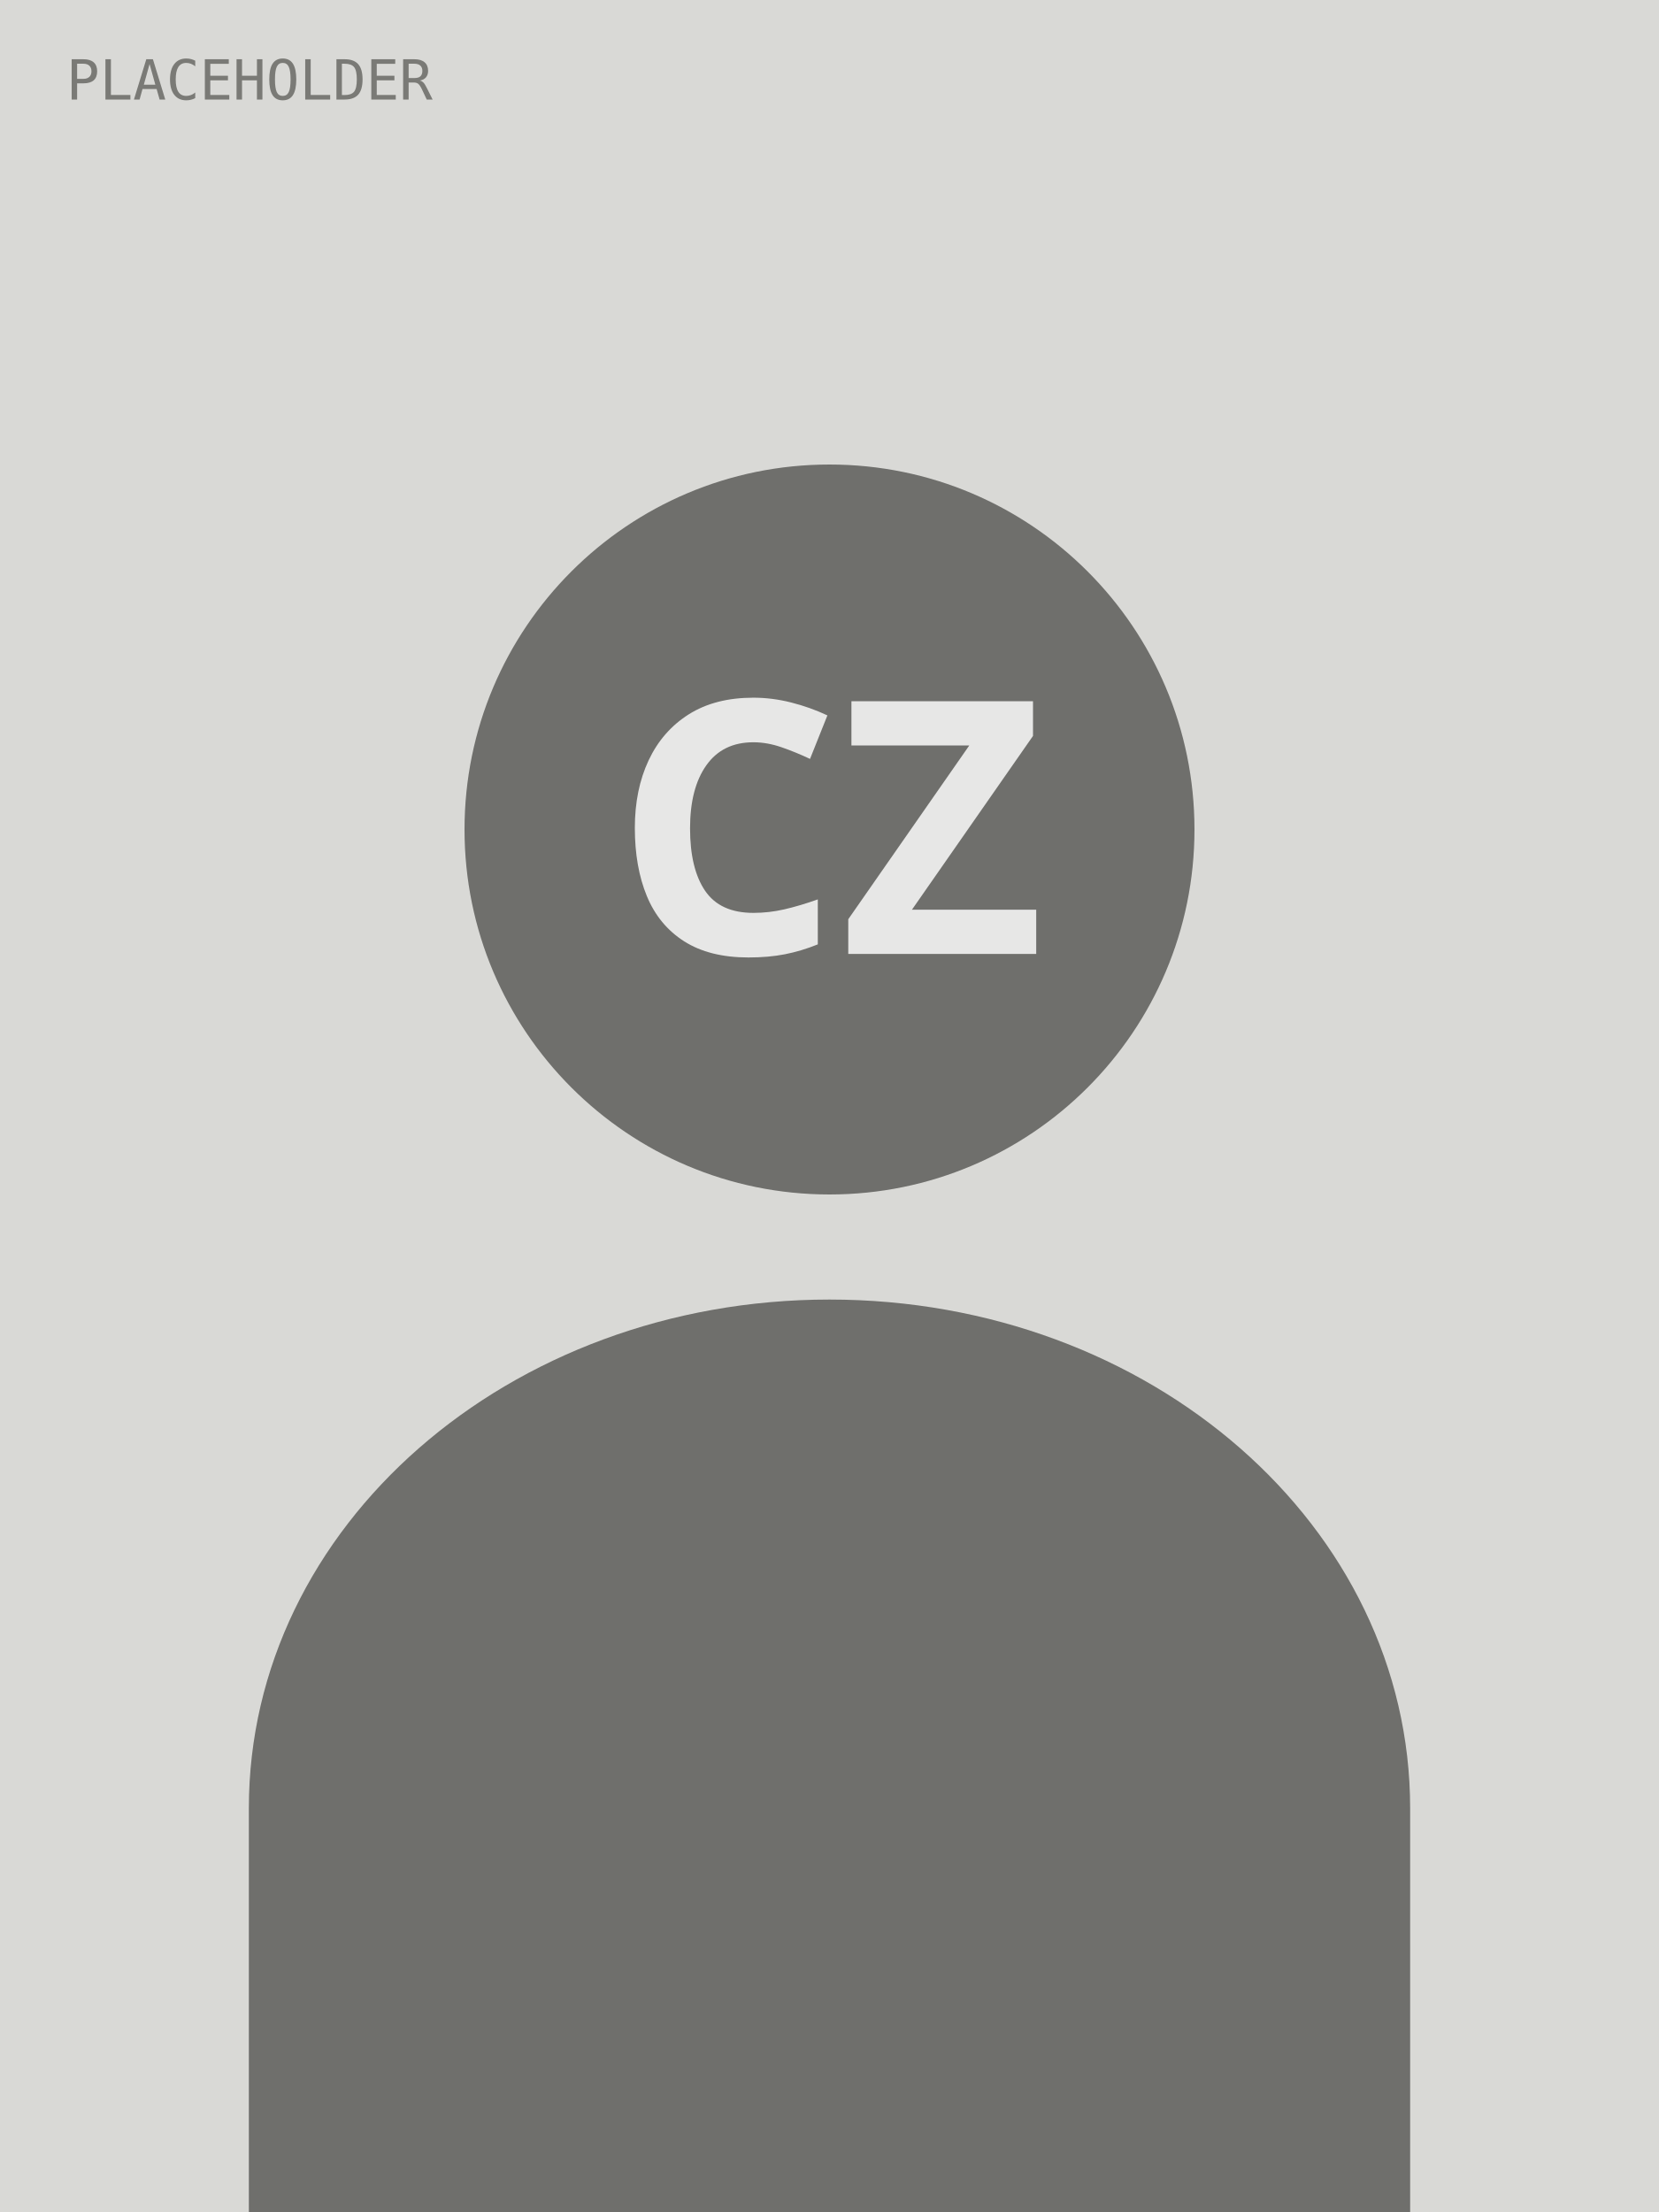
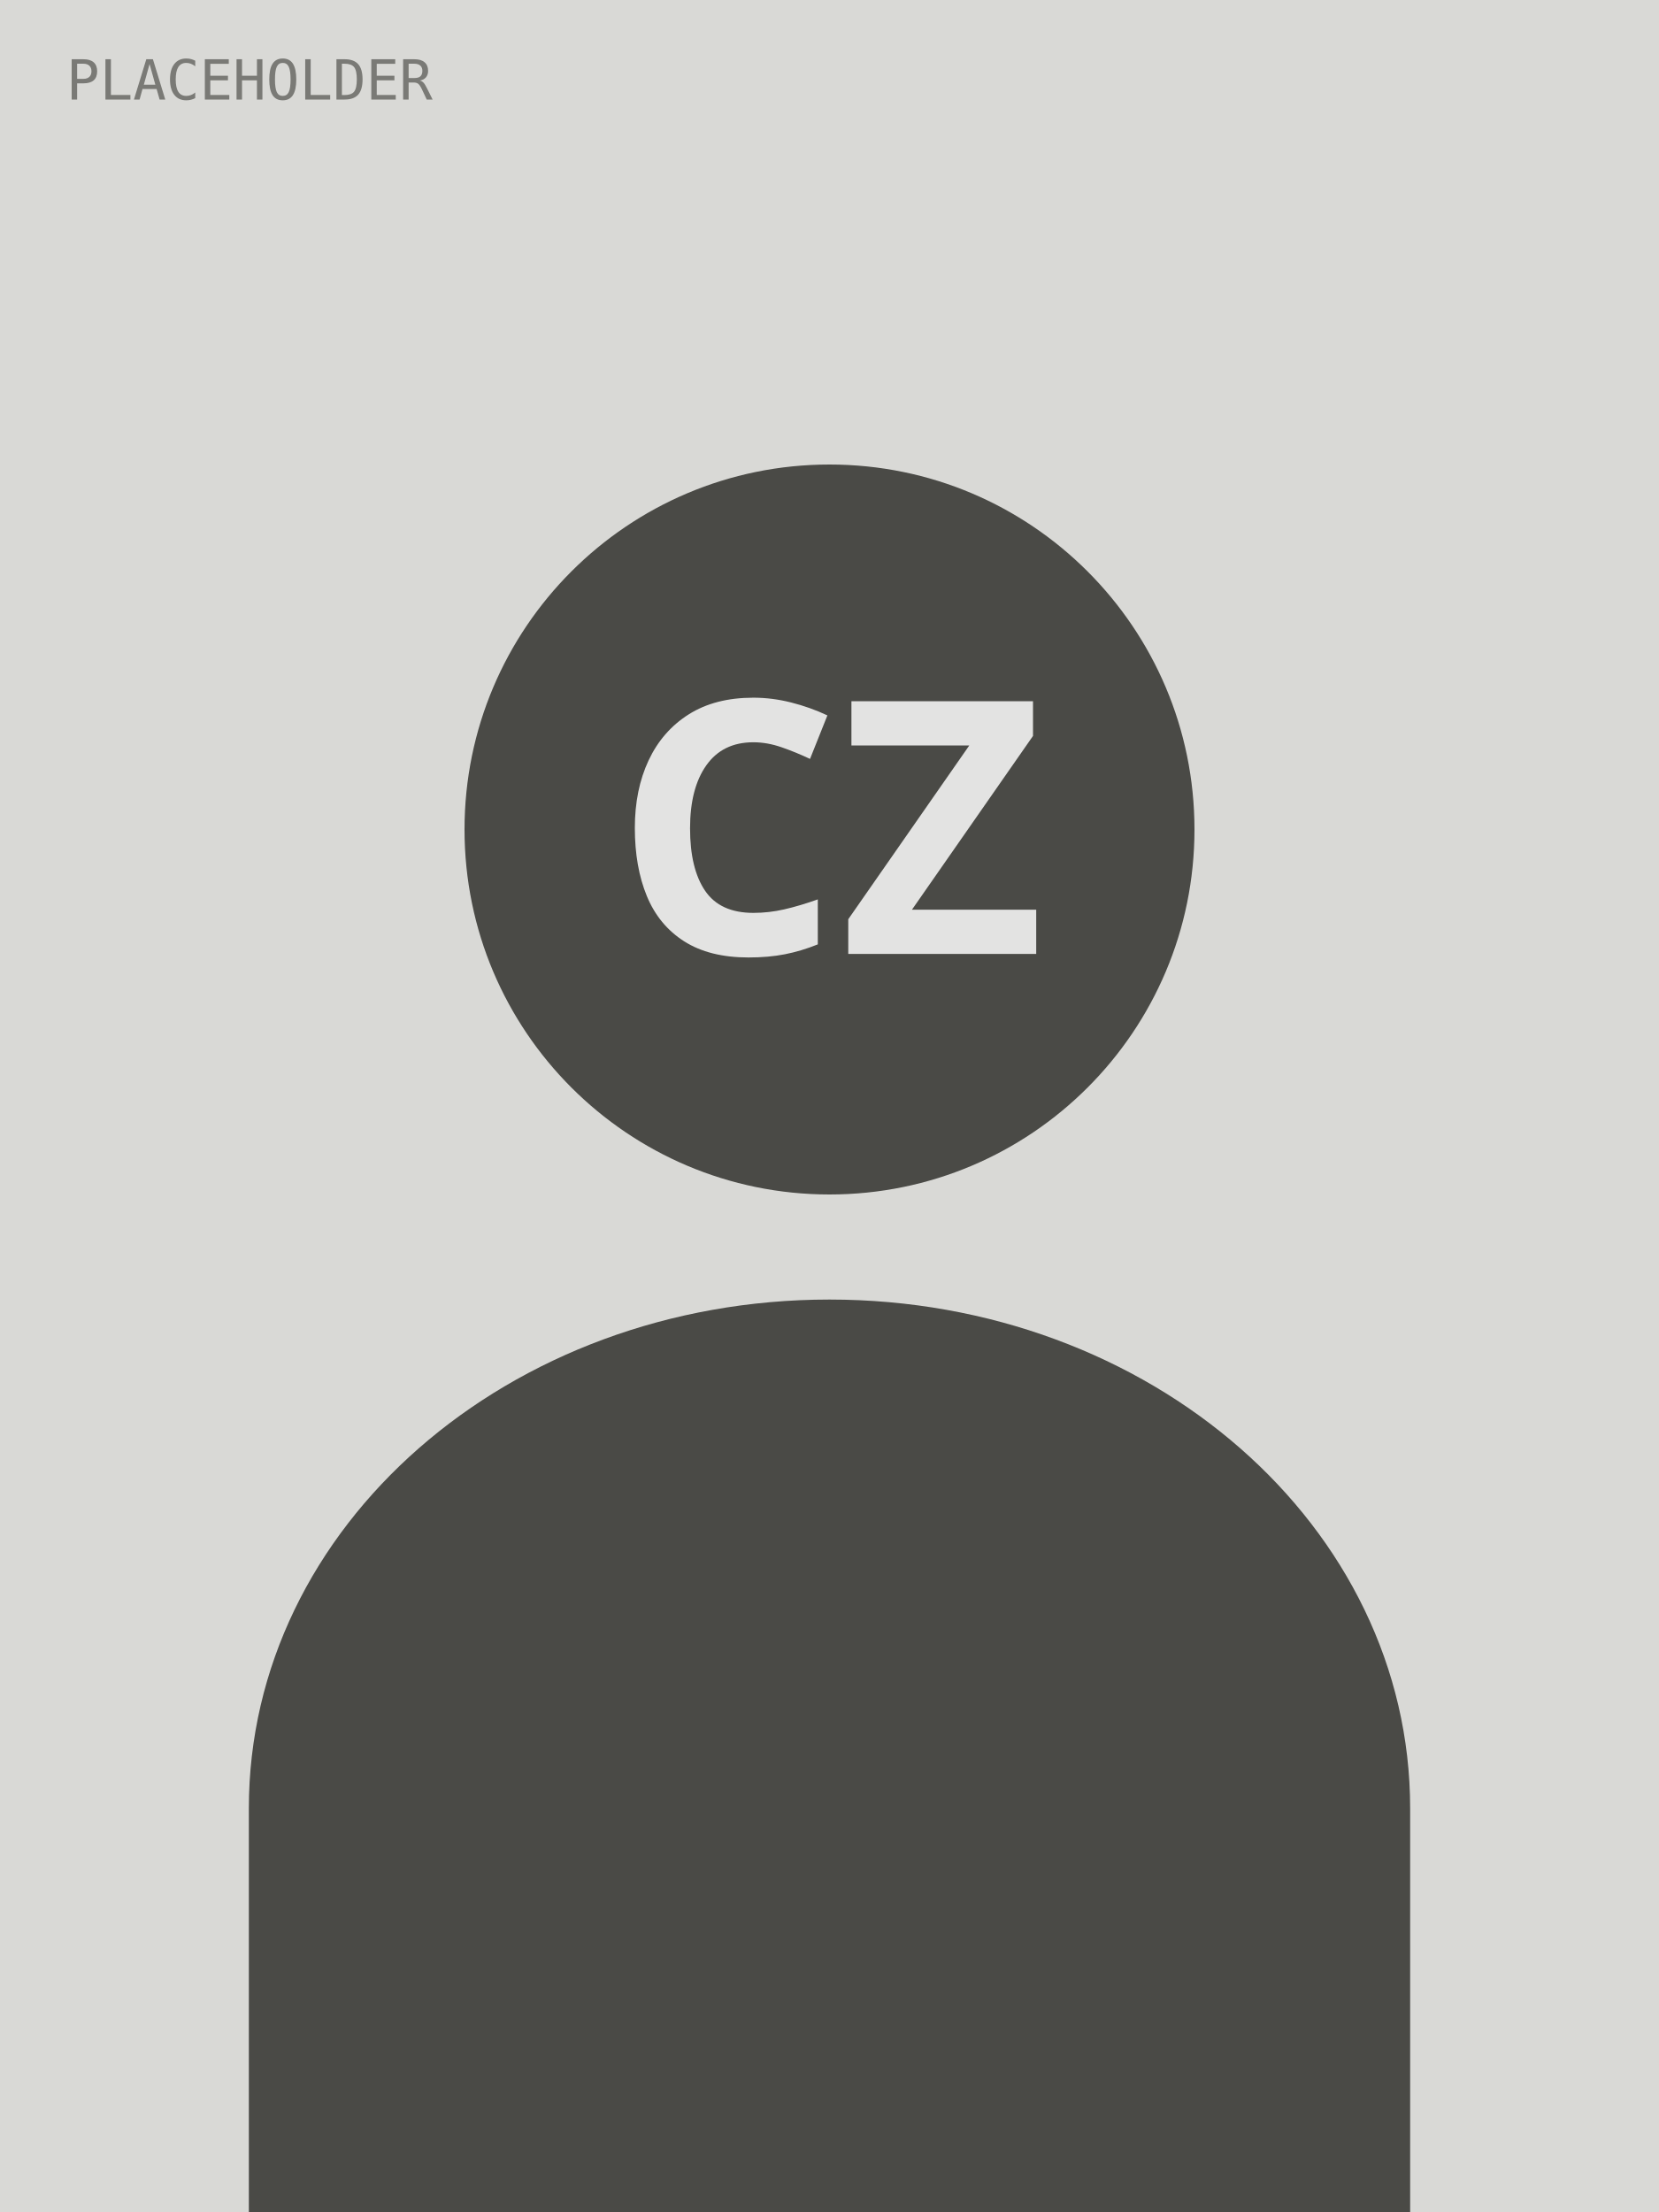
<svg xmlns="http://www.w3.org/2000/svg" viewBox="0 0 600 800" width="600" height="800" role="img" aria-label="Placeholder portrait of Cindy Zhong">
  <rect width="600" height="800" fill="#d9d9d6" />
-   <circle cx="300" cy="300" r="132" fill="#6f6f6c" />
-   <path d="M300 470c-116 0-210 82-210 184v146h420V654c0-102-94-184-210-184z" fill="#6f6f6c" />
+   <circle cx="300" cy="300" r="132" fill="#4a4a46" />
+   <path d="M300 470c-116 0-210 82-210 184v146h420V654c0-102-94-184-210-184z" fill="#4a4a46" />
  <g font-family="Barlow Semi Condensed, Arial Narrow, sans-serif" font-weight="700" font-size="128" fill="#f4f4f3" opacity="0.9">
    <text x="300" y="345" text-anchor="middle">CZ</text>
  </g>
  <g font-family="IBM Plex Mono, ui-monospace, monospace" font-size="20" fill="#3a3a35" opacity="0.6">
    <text x="24" y="36">PLACEHOLDER</text>
  </g>
</svg>
